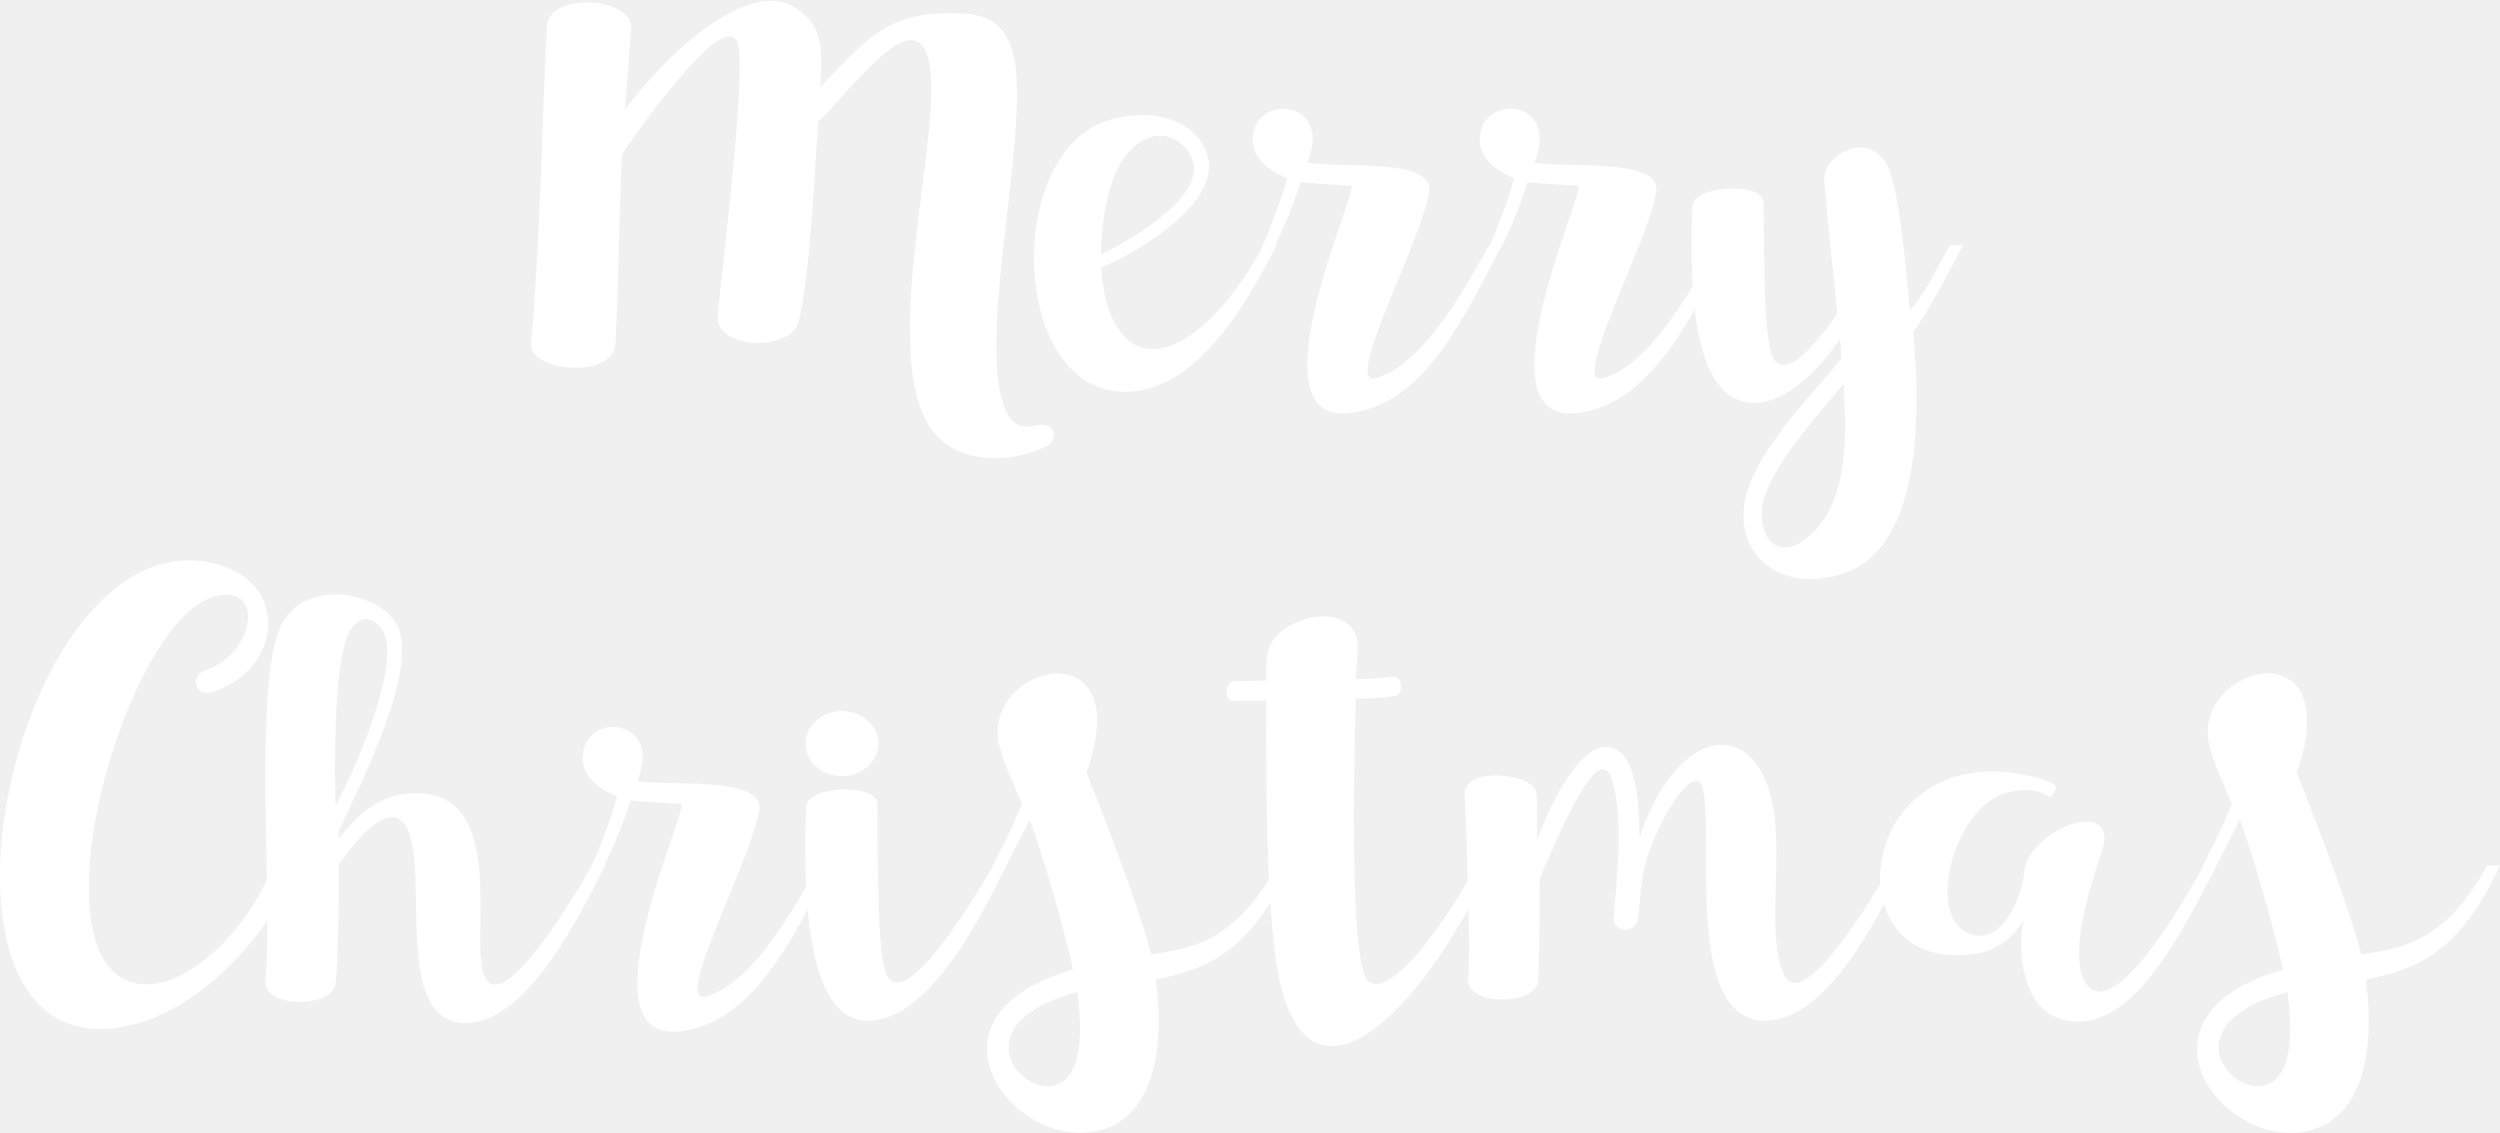
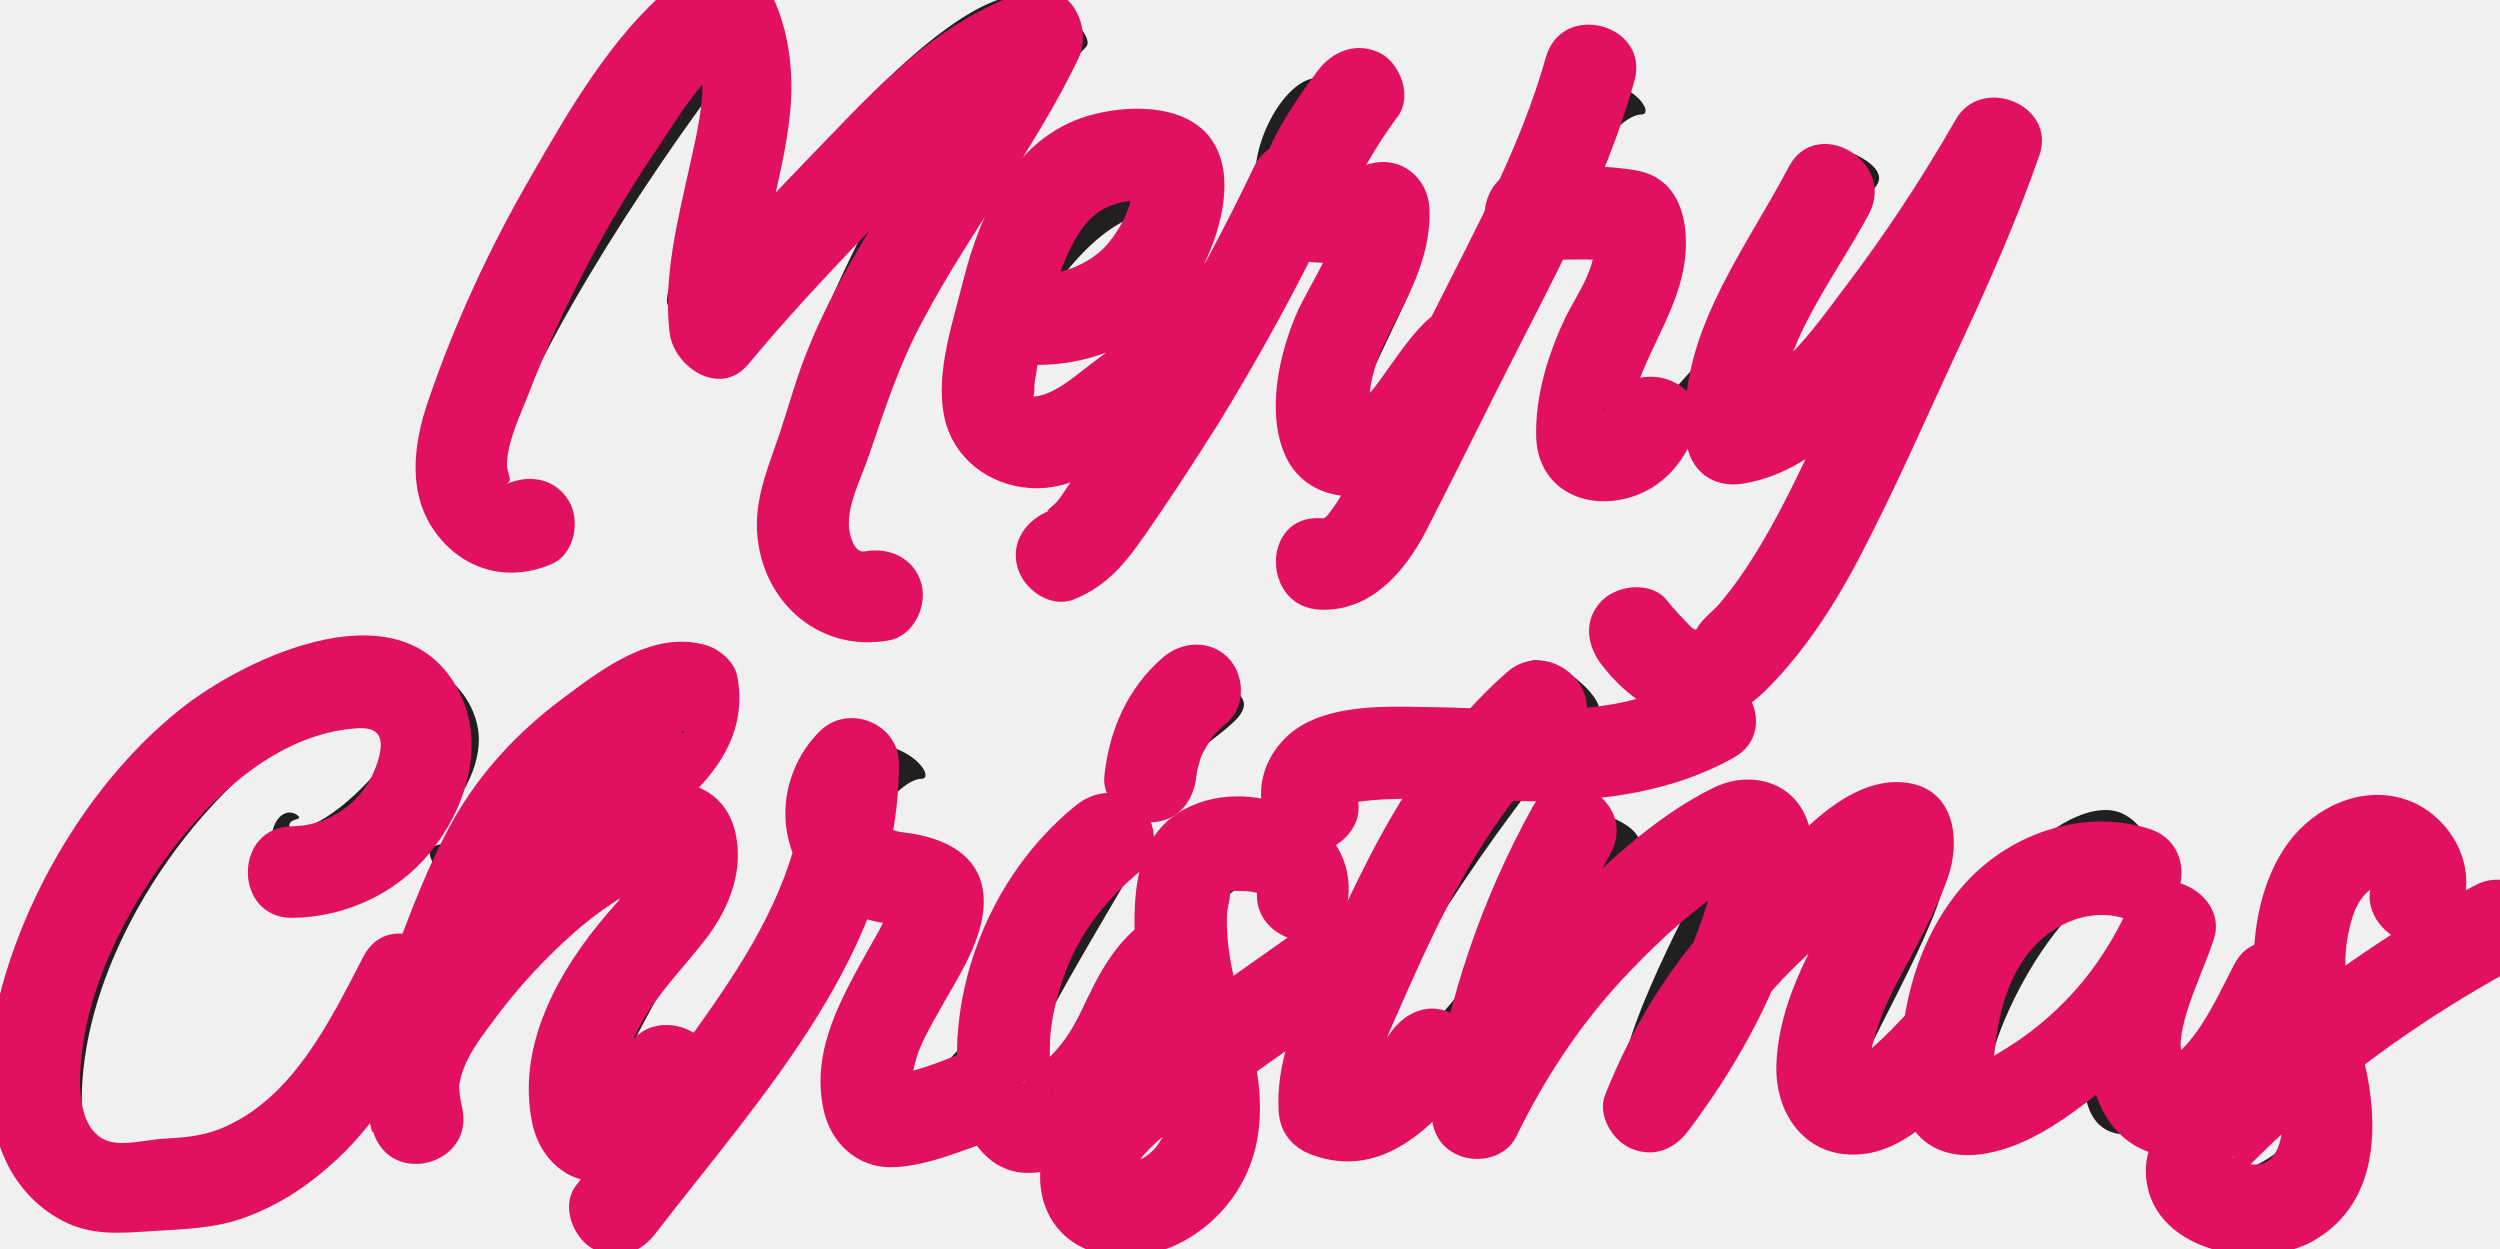
- <svg xmlns="http://www.w3.org/2000/svg" version="1.1" id="Calque_1" x="0px" y="0px" viewBox="0 0 444.8 201.5" style="enable-background:new 0 0 444.8 201.5;" xml:space="preserve">
+ <svg xmlns="http://www.w3.org/2000/svg" version="1.1" x="0px" y="0px" viewBox="0 0 489.2 244.4" style="enable-background:new 0 0 489.2 244.4;" xml:space="preserve">
  <style type="text/css">
- 	.st0{fill:#FFFFFF;}
+ 	.st0{fill:#221F20;}
+ 	.st1{fill:#E21061;}
</style>
-   <g>
-     <path class="st0" d="M185.8,79.6c-6.8,3-14.6,2.6-19.1-2c-10.8-11.6,0.1-49.7-1.1-64.2c-1.2-16-14.4,3.2-20,8.2   c-0.7,9-1.4,26.8-3.5,35.6c-1.2,5.3-15,5.2-14.4-1.2c0.8-8.6,4.6-38.4,3.8-47c-0.8-10.7-19.4,16.2-20.8,18.4   c-0.7,12.6-0.5,21.1-1.2,33.7c-0.5,6.6-15.5,4.9-15,0.1c1.7-20.2,1.8-36.2,2.8-56.5c0.2-6.2,15.4-5.3,15,0.4   c-0.4,4.9-0.7,9.6-1.1,14.4c5.4-7.4,24.5-28.3,33.5-15c1.9,2.9,1.4,7.6,1.2,11c8.8-9,12.1-13.7,25.1-13.1c4.9,0.1,9.2,2.2,9.8,10.7   c1.3,15.7-7,48.4-1.8,60.1c1,2.2,2.5,3.1,5.4,2.5C187.6,74.9,188.8,78.3,185.8,79.6z" />
-     <path class="st0" d="M227,43.9c-5.2,10.1-14.3,26.3-27.4,25.8c-19.6-0.7-20.9-41.4-3.2-48c8.2-3,17.2-0.4,18.6,6.7   c1.4,7.6-11,15.8-19.1,19.2c0.4,6.4,2.4,12.2,6.6,14c6.6,2.6,15.6-5.5,22.2-17.8H227z M195.9,45.3c7.6-3.8,18.2-10.8,16.3-16.7   c-1.7-4.7-7.4-6.7-12-0.8C197.6,31.1,195.9,38.3,195.9,45.3z" />
-     <path class="st0" d="M224.4,44.2c1.3-2.8,3.6-8.6,4.6-12.5c-3.1-1.2-6-3.5-6.1-6.5c-0.4-8.8,14.5-7.8,9.7,3.7   c4.6,1.1,22.3-1,21.7,5c-1,8.4-15.6,35-9.5,33.4c7.6-2.2,14.4-13.2,20-23.4h2.3c-5.8,10.6-12.8,27.4-26.2,29.5   c-18.7,3.2,0.1-38-0.4-40.3c0-0.1-8.4-0.5-9.1-0.7c-0.8,2.6-3.1,8.6-4.8,11.8H224.4z" />
-     <path class="st0" d="M264.8,44.2c1.3-2.8,3.6-8.6,4.6-12.5c-3.1-1.2-6-3.5-6.1-6.5c-0.4-8.8,14.5-7.8,9.7,3.7   c4.6,1.1,22.3-1,21.7,5c-1,8.4-15.6,35-9.5,33.4c7.6-2.2,14.4-13.2,20-23.4h2.3c-5.8,10.6-12.8,27.4-26.2,29.5   c-18.7,3.2,0.1-38-0.4-40.3c0-0.1-8.4-0.5-9.1-0.7c-0.8,2.6-3.1,8.6-4.8,11.8H264.8z" />
-     <path class="st0" d="M340.4,59.1c1.1,12,2.2,37.8-12.1,42.8c-12.1,4.3-21.5-4.3-16.9-16c3.1-7.9,11.8-16.6,16.2-22.1   c0-1-0.1-2.2-0.2-3.5c-4.3,6.1-9.5,11.2-15.1,11.4c-11.9,0.2-11.6-22.9-11.2-35c0.2-3.8,12.6-4.4,12.7-0.6c0.1,9-0.1,23.5,1.6,27.4   c1.9,4.1,6.8-1,11.5-7.7c-0.8-8-1.9-18-2.3-23.5c-0.7-4.4,7.7-9.5,11.2-2.8c2.2,4,3.5,20.6,4,25.7c3.2-3.8,3.5-5.2,7.2-11.6h2.3   C345.9,49.8,343.6,54.6,340.4,59.1z M328,68.3c-3.7,4.6-11,12.4-13.7,19.1c-2.8,7.1,1.7,13.6,7.9,7.7   C329.1,88.8,328.5,76.8,328,68.3z" />
-     <path class="st0" d="M54,149.4c-2.3,12.5-15.7,28.7-29.3,32.6c-43.8,12.7-23.2-91.8,14-81.6c13.1,3.6,11.3,19.1-1.2,22.8   c-2.6,0.8-4-2.9-0.8-4c8.6-3.1,10.4-15,1.9-13.2c-16.3,3.4-34.2,67.1-13.4,69.1C35,176,47.9,161.3,50,148.7   C50.4,145.8,54.6,146.3,54,149.4z" />
-     <path class="st0" d="M107.7,153.9c-4.3,8.5-13.6,27.8-24.6,28.1c-14.6,0.4-5.3-31.7-12-36.2c-2.9-1.9-7.3,3.1-10.8,8   c0,7.1-0.1,17-0.6,21.1c-0.5,4.7-13,4.4-12.5-0.4c1.4-13.6-2.2-53,2.8-63.2c4.1-8.3,16.6-6.2,20.3-0.7c5,7.3-6.5,29.6-10,37.2v1.4   c3.1-4.1,7-7.4,11.5-7.9c19.4-2.6,11.5,25.9,14.4,32.4c3,6.6,13.9-10.7,19.2-19.8H107.7z M59.7,143.3c3.1-5.5,11.9-25.3,8.4-31.1   c-1.6-2.5-4.7-3.5-6.5,1.6C59.4,120.2,59.5,136.2,59.7,143.3z" />
-     <path class="st0" d="M105.2,154.2c1.3-2.8,3.6-8.6,4.6-12.5c-3.1-1.2-6-3.5-6.1-6.5c-0.4-8.8,14.5-7.8,9.7,3.7   c4.6,1.1,22.3-1,21.7,5c-1,8.4-15.6,35-9.5,33.4c7.6-2.2,14.4-13.2,20-23.4h2.3c-5.8,10.6-12.8,27.4-26.2,29.5   c-18.7,3.2,0.1-38-0.4-40.3c0-0.1-8.4-0.5-9.1-0.7c-0.8,2.6-3.1,8.6-4.8,11.8H105.2z" />
-     <path class="st0" d="M143.3,132.3c0-3.1,2.9-5.8,6.5-5.8c3.5,0,6.5,2.6,6.5,5.8s-3,5.8-6.5,5.8   C146.1,138.1,143.3,135.5,143.3,132.3z M179.1,153.9c-4.3,8.5-13.4,27.5-24.5,27.7c-11.9,0.4-11.6-25.9-11.2-38   c0.1-3.8,12.6-4.4,12.7-0.5c0.1,8.9-0.1,26.5,1.6,30.2c3,6.6,13.8-10.3,19.1-19.4H179.1z" />
-     <path class="st0" d="M176.5,154.3c1.4-2.9,3.5-6.6,5.3-11.3c-1.7-4.1-3-6.6-4.1-10.7c-2.8-14.2,24.8-20.8,15.6,5.2   c2.8,6.7,9.8,25.1,11.5,32.3c6-1,14.6-1.4,22.4-15.8h2.3c-7.1,15.1-13.9,18.2-23.9,20.3c1.4,9.4,0.7,22.9-8.6,26.4   c-15.5,5.8-36-19.6-6.1-28.2c-1.3-6.1-5.3-20.5-7.7-26.6c-2.2,4.3-3.2,6.4-4.4,8.5H176.5z M191.7,176.5   c-23.9,6.4-6.4,22.8-1.2,14.4C192.8,187.3,192.2,180.6,191.7,176.5z" />
-     <path class="st0" d="M265.2,153.9c-12.5,27-32.4,45.8-37.7,19.8c-2-10-2.3-30.1-2.2-49.1c-3.4,0.1-2.8,0-5.9,0.1   c-1.9,0-1.3-3.4,0.1-3.5c3.1,0,2.4-0.1,5.8-0.1c0-1.8-0.2-4.4,0.7-6.4c2.9-5.6,15.6-8,15.6,0.7l-0.4,5.4c3.8-0.1,2.9,0,6.6-0.4   c1.9-0.2,1.9,3.1,0.5,3.4c-3.8,0.5-2.9,0.4-7.1,0.5c-0.5,21.8-0.7,48,2.3,50.3c3.7,2.9,12.6-8.6,19.3-20.8H265.2z" />
-     <path class="st0" d="M338.8,153.9c-4.3,8.5-13.4,27.5-24.5,27.7c-15,0.4-9.1-33.6-11.4-41.5c-1.2-4.2-6.8,3.6-9.7,12.1   c-1.4,4.3-1.3,8-1.8,11.2c-0.6,3.1-4.7,2.4-4.3-0.4c0.6-6.1,1.9-19.1-0.6-25c-2.8-6.4-11.5,16.2-12.6,18.4   c0.1,5.6-0.1,16.4-0.2,18.1c-0.6,4.6-13,4.4-12.5-0.4c0.5-4.7-0.2-23.4-0.6-32.9c-0.1-4.9,12.6-3.7,12.8,0c0.1,2.4,0,4.3,0.1,8.2   c1.4-4.1,8.3-20.3,14.6-15.7c3.7,2.8,3.5,12.6,3.6,15.4c5.5-16.3,15-19.8,20.2-13.9c7.9,9.2,1.3,28.9,5.5,38.2   c3,6.6,13.8-10.3,19.1-19.4H338.8z" />
-     <path class="st0" d="M356.9,141.1c-9,2.5-14,20.8-7.3,24.6c6.2,3.6,10.2-6,10.6-10.7c0.6-7.4,17.6-14,13.6-3   c-1.8,5.3-6.1,18.4-2.5,23.2c5.4,7,19.2-18.4,20.8-21.2h2.3c-5.3,9.7-15.1,31.9-28.3,27.1c-5.6-2-7.4-10.6-6.1-17.4   c-2.8,5-7.6,6.6-13.1,6.2c-19.6-1.1-15.8-35,10.3-32.5c3.1,0.4,6.8,1.1,8.5,2.4c0.4,0.2-0.6,2.4-1.2,1.9   C362.5,140.3,359.4,140.3,356.9,141.1z" />
-     <path class="st0" d="M391.8,154.3c1.4-2.9,3.5-6.6,5.3-11.3c-1.7-4.1-3-6.6-4.1-10.7c-2.8-14.2,24.8-20.8,15.6,5.2   c2.8,6.7,9.8,25.1,11.5,32.3c6-1,14.6-1.4,22.4-15.8h2.3c-7.1,15.1-13.9,18.2-23.9,20.3c1.4,9.4,0.7,22.9-8.6,26.4   c-15.5,5.8-36-19.6-6.1-28.2c-1.3-6.1-5.3-20.5-7.7-26.6c-2.2,4.3-3.2,6.4-4.4,8.5H391.8z M407,176.5c-23.9,6.4-6.4,22.8-1.2,14.4   C408.1,187.3,407.5,180.6,407,176.5z" />
+   <g id="Calque_2">
+     <path class="st0" d="M207.2,113.9" />
+     <g>
+       <path class="st0" d="M96.9,106.9c-6.8,0-11.4-5.2-11.4-15.2C85.5,73.2,127.4-1,134.3-1c29.4,0,8,52.6,8,52.6S180.9-1,200.3-1    c5.9,0,14.3,8.2,12.2,10.2c-8.9,8.9-52.9,72-52.9,96.8c0,12.6,5,6.2,6.6,7.7c0.8,1-0.4,3.1-4.6,3.1c-9.2,0-11.2-6.5-11.2-15.5    c0-21.1,18.5-58.6,33.1-81.8c-18,16.4-41.4,46.9-44.8,46.9c-2.9,0-8.2-5.4-8.2-7.4c0-6.1,12.7-35,8-40c-14.6,19.8-42,61.7-42,79.3    c0,8.5,6.8,1.6,8.4,3C106.1,102.3,102.7,106.9,96.9,106.9z" />
+       <path class="st0" d="M196.4,92c-3.5,0-11.8-2.9-11.8-16c0-19.8,20.5-47.5,34.7-47.5c8.9,0,15.4,10.4,15.4,15.2    c0,9.1-14.4,24.1-26.4,24.1c-3.4,0-5.4-2.2-6.4-4.6c-5.9,10.9-8,21.7-1.7,21.7c19.6,0,44.6-32.2,47.9-32.2    C254.5,52.9,221.9,92,196.4,92z M204.8,58.4c7.3,0,25.4-16.6,20.8-16.6C218.6,41.8,210.7,49.5,204.8,58.4z" />
+       <path class="st0" d="M261.5,92c-0.1,0-0.2-0.1-0.4-0.1c-0.1,0.1-0.4,0.1-0.5,0.1c-3.2,0-8-3.1-8-11.8c0-6.7,4.9-17.4,12.6-33    c0,0,2.9-6.4-10.9-3.8c-4.8,10.8-34.2,70-40.9,70c-6.8,0-14.2-10.3-8.4-10.3c10.3,0,39.8-52.7,43.9-61.8l-1.1-0.8    c-6.2-6.1,2.2-25.3,10.2-25.3c11,0,15.1,7.2,12.4,7.2c-4.7,0-13.8,12.8-11,15.6c1.3,1.3,7.1-1.1,10-1.1c3.4,0,7.1,3,8.4,8    c0.8,2.9,0.5,5.9,0,7.3c-3.5,10.4-16.7,32.2-11.5,32.6c5.4,0.4,29.5-31.9,31.6-31.9C302.1,52.9,276.5,92,261.5,92z" />
+       <path class="st0" d="M312.3,92c-0.1,0-0.2-0.1-0.4-0.1c-0.1,0.1-0.4,0.1-0.5,0.1c-3.2,0-8-3.1-8-11.8c0-6.7,4.9-17.4,12.6-33    c0,0,2.9-6.4-10.9-3.8c-4.8,10.8-34.2,70-40.9,70c-6.8,0-14.2-10.3-8.4-10.3c10.3,0,39.8-52.7,43.9-61.8l-1.1-0.8    c-6.2-6.1,2.2-25.3,10.2-25.3c11,0,15.1,7.2,12.4,7.2c-4.7,0-13.8,12.8-11,15.6c1.3,1.3,7.1-1.1,10-1.1c3.4,0,7.1,3,8.4,8    c0.8,2.9,0.5,5.9,0,7.3C325,62.6,311.8,84.3,317,84.8c5.4,0.4,29.5-31.9,31.6-31.9C352.9,52.9,327.3,92,312.3,92z" />
+       <path class="st0" d="M394.6,36.4c0,1.4-34,98.5-64.9,98.5c-6.2,0-9.6-7.1-9.6-11.4c0-11.3,0.6,5.3,9.4,5.3    c12.8,0,28.1-41.4,39.7-70.9c-10.1,15.7-23.4,34-31.7,34c-1.8,0-7.9-4.8-7.9-12.6c0-9.7,22.3-50.9,25.8-50.9    c5.5,0,14.5,4.1,11.8,7.9c-5.9,7.9-26.3,40.9-26.3,43.4c0,10,24.7-25,36.8-42.2c2.6-5.6,4.8-9.1,6.5-9.1    C389,28.4,394.6,33.3,394.6,36.4z" />
+       <path class="st0" d="M0,208c0-31.1,29.5-79.1,75.8-79.1c12.1,0,17.9,9,17.9,15.8c0,13.3-17.9,28.1-30.8,28.1    c-8.4,0-9.8-4.7-9.8-7.9c0-5.4,3.4-7,5.3-5.2c0.8,0.8-1.8,0.4-1.8,1.9c0,0.4,0.2,0.7,0.8,0.7c9.6,0,30.2-25,19.3-25    c-24.6,0-60.7,41.8-60.7,78c0,6.6,3.2,14.2,12,14.2c25.2,0,49.2-43.1,49.2-43.1s5.4-2.4,5.4,3.6c0,6.1-25.6,47.3-57.6,47.3    C11.8,237.4,0,226.4,0,208z" />
+       <path class="st0" d="M119,221.5c-6,0-11.3-3.2-11.3-15.2c0-13.2,20-37.7,16.9-37.7c-10.2,0-42,40.4-42,48.4c0.7,3.7,3.7,1,3.7,2.9    c0,1.3-2,1.7-4.2,1.7c-3.2,0-8.6-3-8.6-11.6c0-7.6,6.4-22.7,15.4-37.8c-2.3-0.2-8.8-7.1-1.2-7.1c2,0,4-0.1,5.9-0.2    c3.7-5.9,7.8-11.5,12-16.6c9.4-11.4,19.2-19.7,26.6-19.7c6.8,0,9.6,4.8,9.6,8.4c0,5.8-14.8,20.6-31.3,29.2    c-4.8,6.8-9.7,14.2-13.9,21c11.3-13.8,25.6-29,33.7-29c5.4,0,8.8,6.8,8.8,11.4c0,11.2-17.9,35.6-17.9,41.9    c0,12,34.6-28.9,37.4-28.9C164.9,182.4,132.5,221.5,119,221.5z M118.3,155.3c11.8-8.2,17.8-18.4,17.5-18.4    C133.2,136.9,126.4,144.6,118.3,155.3z" />
+       <path class="st0" d="M171.4,222c-0.1,0-0.2-0.1-0.4-0.1c-0.1,0.1-0.4,0.1-0.5,0.1c-3.2,0-8-3.1-8-11.8c0-6.7,4.9-17.4,12.6-33    c0,0,2.9-6.4-10.9-3.8c-4.8,10.8-34.2,70-40.9,70c-6.8,0-14.2-10.3-8.4-10.3c10.3,0,39.8-52.7,43.9-61.8l-1.1-0.8    c-6.2-6.1,2.2-25.3,10.2-25.3c11,0,15.1,7.2,12.4,7.2c-4.7,0-13.8,12.8-11,15.6c1.3,1.3,7.1-1.1,10-1.1c3.4,0,7.1,3,8.4,8    c0.8,2.9,0.5,5.9,0,7.3c-3.5,10.4-16.7,32.2-11.5,32.6c5.4,0.4,29.5-31.9,31.6-31.9C211.9,182.9,186.4,222,171.4,222z" />
+       <path class="st0" d="M195.6,222.1c-26.4,0,13.8-61,17.4-62.9c4-2.3,10.2,4.9,10.2,7.9c0,1.4-29.4,47.8-23.9,47.8    c5.4,0,29.2-31.7,31.2-31.7C234.8,183.2,210.5,222.1,195.6,222.1z M230.6,153.5c0,3.2-9.5-0.2-9.5-7.2c0-7.9,5.4-16.6,10.4-16.6    c2.2,0,7.4,2.5,10.9,6.1C247.7,140.9,230.6,146,230.6,153.5z" />
+       <path class="st0" d="M241.2,206.3c1.4,5.3,2.8,10.6,2.8,15.4c0,6.8-7.2,16.4-20.9,16.4c-11.4,0-15.6-7.7-15.6-10.1    c0-5,11.2-14.2,24.2-22.9c-2-7.2-5.5-17.3-5.6-25.6c-0.2-14.3,15.5-21.4,21.2-21.4s12.5,5.5,12.5,9.4c0,7.9-4.6,8.9-4.6,8.9    s0-7-1.9-7s-17.2,4.2-17.2,13.8c0,5.3,1.6,11,3.2,16.9c15.4-9.6,28.8-17.2,31.9-17.2C274.8,183,258.5,194.5,241.2,206.3z     M234,215.8c0-1.2-0.2-2.6-0.6-4.3c-11.4,8-20.4,14.9-18.7,16.6C219.5,232.8,234,224.2,234,215.8z" />
+       <path class="st0" d="M300.2,153.4c-19.4,24.8-40.4,61.3-35.3,61.3c5.8,0,29.6-32.6,31.9-32.6c5.3,0-21.7,40-34.3,40    c-3.2,0-8.6-3-8.6-11.6c0-9.5,14.2-36.8,26.9-57.2h-0.5c-24.5,0-24.2,3.1-23.2,4c0.8,0.6,1.8,0,2.2,0.4c2.3,1.8-10,2.4-10.4-3.6    c-0.7-10.2,14.3-10,21.4-10c3.1,0,9,0.4,16.1,0.6h0.1c6.2-9.1,11.5-15.5,13.7-15.5c5.9,0,14.4,8.3,12.4,10.3    c-1.6,1.7-3.2,3.5-4.9,5.4c8.9-0.2,16.6-1.1,19.2-3.4c1.7-1.4-1-2-1-2.6c0-1.1,7.8-1.3,8.2,4.8C334.7,154.4,326.5,154,300.2,153.4    z" />
+       <path class="st0" d="M358.7,221.9c-2.2,0-10.8-3.8-10.8-10.6c0-10.9,19.3-42.8,19.3-42.8s-23.4,14-39,51.8    c-0.5,1.1-0.7,1.6-1.2,1.6c-2.2,0-9.6-3.8-9.6-10.6c0-10.9,17.6-42.6,17.6-42.6s-38.8,34.9-43.7,52.2c0,0.2,0,0.4,0,0.6    c-0.1,0.2-0.2,0.4-0.6,0.4c-1.9,0-7.9-4.7-7.9-12.5c0-9.7,22.3-50.9,25.7-50.9c5.5,0,14.5,4,11.8,7.9    c-3.6,4.9-10.4,15.7-16.6,26.2c11.8-14.2,29.8-34.1,37.1-34.1c7.3,0,8.3,9.5,6.7,15.6c-0.8,3.1-2.8,7-4.1,9.5    c10.1-12.2,22.3-25.1,29-25.1c4,0,8.3,4,8.3,12c0,9-18.2,38.6-18.2,43c0,3.8,34.6-30.6,37.8-30.6    C404.3,182.9,369,221.9,358.7,221.9z" />
+       <path class="st0" d="M416.2,222c-12.7,0-7.3-20.5-7.3-20.5S394.7,222,389.2,222c-3.5,0-11.8-2.9-11.8-16    c0-19.9,20.5-47.5,34.7-47.5c8.9,0,12.4,14.9,10.3,16.9c-2,2-1.4-3.7-4.1-3.7c-16.6,0-33.6,40.4-27.8,40.4    c6.4,0,30.1-34.6,30.1-34.6s10.4,3,10.4,8c0,3-15.6,29.2-10.2,29.2s29.5-31.9,31.6-31.9C456.7,182.9,431.2,222,416.2,222z" />
+       <path class="st0" d="M458.6,206.3c1.4,5.3,2.8,10.6,2.8,15.4c0,6.8-7.2,16.4-20.9,16.4c-11.4,0-15.6-7.7-15.6-10.1    c0-5,11.2-14.2,24.2-22.9c-2-7.2-5.5-17.3-5.6-25.6c-0.2-14.3,15.5-21.4,21.2-21.4s12.5,5.5,12.5,9.4c0,7.9-4.6,8.9-4.6,8.9    s0-7-1.9-7s-17.2,4.2-17.2,13.8c0,5.3,1.6,11,3.2,16.9c15.4-9.6,28.8-17.2,31.9-17.2C492.2,183,475.9,194.5,458.6,206.3z     M451.4,215.8c0-1.2-0.2-2.6-0.6-4.3c-11.4,8-20.4,14.9-18.7,16.6C436.9,232.8,451.4,224.2,451.4,215.8z" />
+     </g>
+   </g>
+   <g id="Calque_3">
+     <g>
+       <g>
+         <path class="st1" d="M98.9,94.8c1.8-0.8,0.2-1.9,0.3-4.2c0.2-4.4,2.5-9.1,4.1-13.2c3.2-8.3,6.9-16.4,11-24.3     c4.2-8.1,8.8-15.9,13.9-23.4c4.5-6.7,9.6-15.6,16.7-19.8c-1.5,0.4-3,0.8-4.5,1.2c0.5,0,0.9-0.1,1.4-0.1c-1.5-0.4-3-0.8-4.5-1.2     c0.3,0.2,0.5,0.3,0.8,0.5c-1.1-1.1-2.2-2.2-3.2-3.2c5,6.5,1.4,19-0.1,26.1c-2.3,10.4-5,21-3.8,31.7c0.7,6.9,9.9,13,15.4,6.4     c9.7-11.7,20.2-22.5,30.8-33.5c8.5-8.7,16.8-18.1,28.7-22c-3.4-4.4-6.8-8.8-10.2-13.2c-10.7,22.5-27.5,41.5-37.1,64.5     c-2.4,5.6-4,11.5-5.9,17.3c-2,6-4.6,11.9-4.6,18.3c0.1,14.2,11.6,25.2,25.9,22.6c4.8-0.9,7.5-6.7,6.3-11.1     c-1.4-5-6.3-7.2-11.1-6.3c-2.3,0.4-3.1-3.9-3.1-5.2c-0.1-4.5,2.5-9.3,3.9-13.5c3.2-9.3,6-18.1,10.7-26.7     C190,45,202.4,29.4,211,11.5c3.1-6.6-2.1-15.9-10.2-13.2c-14,4.6-24.4,14-34.5,24.3c-11.3,11.7-22.6,23.2-33,35.7     c5.1,2.1,10.2,4.2,15.4,6.4c-1.5-14.5,4.5-28.3,5.9-42.6c0.7-7.3,0-14.8-2.9-21.6c-4-9.4-13.4-8.9-20.4-3.1     c-11.6,9.6-20.1,24.4-27.5,37.3c-8,13.8-14.8,28.5-20,43.7c-3,8.7-4.2,18.6,1.8,26.3c5.6,7.2,14.3,9.2,22.5,5.6     c4.4-2,5.5-8.5,3.2-12.3C108.5,93.4,103.3,92.8,98.9,94.8L98.9,94.8z" />
+       </g>
+     </g>
+     <g>
+       <g>
+         <path class="st1" d="M194.9,70.6c15.8,3.2,32.5-3.2,40.2-17.9c3.4-6.5,6.4-16.6,3-23.6c-3.8-8-14.3-8.7-22-7.2     c-16.6,3-24,18.5-27.7,33.3c-2,8.1-5.3,17.6-3.7,26c1.6,8.3,8.6,13.7,16.8,14.3c9.4,0.6,17-5.6,24-10.9c8-6,15.8-12.2,22.4-19.8     c7.6-8.7-5.1-21.5-12.7-12.7c-6.2,7.1-13.4,13-20.9,18.5c-3.3,2.4-7.1,6.1-11.2,6.9c-0.4,0.1-0.8,0.1-1.2,0     c0.7,0.4,0.4-1.9,0.6-2.9c1.3-8.4,3.1-17.8,6.7-25.5c1.5-3.1,3.4-6.2,6.4-8c1.5-0.9,3.1-1.4,4.8-1.7c0.8-0.1,1.5,0,2.3-0.1     c1.6-0.1,2.3,1.3,0.8-0.3c-0.8-1.3-1.5-2.6-2.3-4c1.5,4-2.4,11.1-5.9,14.2c-4.3,3.7-10.2,5.2-15.7,4.1     C188.4,50.9,183.6,68.3,194.9,70.6L194.9,70.6z" />
+       </g>
+     </g>
+     <g>
+       <g>
+         <path class="st1" d="M210.1,117.3c7.4-2.9,11.2-8.6,15.6-15c4.4-6.4,8.6-12.9,12.7-19.4c8.3-13.5,15.8-27.3,22.7-41.6     c2.1-4.4,1.2-9.7-3.2-12.3c-3.9-2.3-10.2-1.2-12.3,3.2c-6,12.6-12.6,24.9-19.8,36.8c-3.5,5.8-7.1,11.6-10.9,17.3     c-1.9,2.8-3.8,5.7-5.7,8.5c-0.8,1.1-1.5,2.4-2.4,3.4c-0.4,0.5-2.8,2.3-1.4,1.7c-4.5,1.8-7.7,6-6.3,11.1     C200.3,115.4,205.6,119.1,210.1,117.3L210.1,117.3z" />
+       </g>
+     </g>
+     <g>
+       <g>
+         <path class="st1" d="M257.8,13.9c-5.3,7.1-12.8,18-12,27.3c1.1,13.6,18.3,10.5,27.2,8.2c-3.8-2.9-7.6-5.8-11.4-8.7     c0.4,7.5-5,14.1-7.9,20.7c-3.4,7.9-5.9,19.2-2.3,27.5c4.1,9.5,15.8,10.1,23.7,5.2c7.4-4.5,10.5-12.4,16.4-18.3     c8.2-8.2-4.5-20.9-12.7-12.7c-3.3,3.3-5.8,7.2-8.5,10.9c-1,1.4-2,2.8-3.3,3.9c-0.6,0.5-1.2,1-1.9,1.2c-0.9,0.3,1.9,1-1.2-0.2     c1.3,0.8,2.6,1.5,4,2.3c0.3,1.9,0.3,1.8,0.1-0.3c0-1.1,0-2.3,0-3.4c0.1-1.5,0.3-2.8,0.7-4.3c0.9-3.6,2.5-6.7,4.2-10     c3.7-7.1,7.2-14.3,6.8-22.5c-0.3-5.9-5.5-10.2-11.4-8.7c-2.7,0.7-8,2.2-10.3,1.3c1.3,0.8,2.6,1.5,4,2.3c-0.2-0.3-0.5-0.6-0.7-0.9     c0.8,1.3,1.5,2.6,2.3,4c0.5,2.8,0.9-0.4,1.3-1.4c0.8-1.8,1.7-3.6,2.6-5.3c1.8-3.2,3.8-6.2,6-9.2c2.9-3.9,0.6-10.1-3.2-12.3     C265.5,8,260.7,10,257.8,13.9L257.8,13.9z" />
+       </g>
+     </g>
+     <g>
+       <g>
+         <path class="st1" d="M258.3,119.3c9.9,0.4,16.5-7.3,20.7-15.3c5-9.7,9.8-19.5,14.7-29.2c9.6-19.1,20.3-38.1,26.1-58.9     C323,4.8,305.7,0,302.5,11.2c-4.9,17.4-13.6,33.3-21.7,49.4c-4,8-8.1,16.1-12.1,24.1c-1.9,3.9-3.8,7.8-5.9,11.6     c-0.8,1.5-1.7,2.8-2.7,4.1c-0.3,0.5-0.8,0.9-1.3,1.2c1.3-0.1,1.2-0.2-0.5-0.2C246.8,100.8,246.8,118.8,258.3,119.3L258.3,119.3z" />
+       </g>
+     </g>
+     <g>
+       <g>
+         <path class="st1" d="M299.2,51c6.6-0.2,13.5-0.5,20,0.3c-1.5-0.4-3-0.8-4.5-1.2c0.3,0.1,0.5,0.3,0.8,0.4     c-1.4-1.8-2.8-3.6-4.1-5.4c2.3,5.9-2.8,12.2-5.2,17.3c-3.3,7-5.8,15.1-5.6,23c0.2,8.5,6.8,13.4,15,12.6c7.7-0.8,13.5-6.1,16-13.3     c3.8-11-13.6-15.7-17.4-4.8c-0.4,1.1-0.9-0.3,0.6,0.5c1.1,1.1,2.2,2.2,3.2,3.2c-0.2-0.4-0.4-0.9-0.6-1.3c0.4,1.5,0.8,3,1.2,4.5     c-0.8-13.8,10.1-23.7,11.2-37c0.6-7.1-1.4-14.9-9.4-16.4c-6.8-1.3-14.3-0.7-21.2-0.5C287.6,33.3,287.6,51.3,299.2,51L299.2,51z" />
+       </g>
+     </g>
+     <g>
+       <g>
+         <path class="st1" d="M350,32.7c-8.9,16.9-21.9,33-20.1,53.2c0.6,6.2,5.3,9.8,11.4,8.7c13.8-2.4,23.1-13.8,31.2-24.3     c9.4-12,17.9-24.6,25.5-37.8c-5.5-2.3-11-4.6-16.4-6.9c-7.2,21-17.4,41-26.8,61.1c-4.2,8.9-8.5,17.8-14.1,25.9     c-1.3,1.9-2.7,3.7-4.2,5.5c-1.3,1.5-3.5,3.1-4.4,4.8c-0.3,0.6-1.2,0.7-0.3,0.6c1-0.1-0.4-0.3-0.8-0.7c-1.7-1.8-3.3-3.4-4.8-5.3     c-3-3.8-9.6-3.1-12.7,0c-3.8,3.8-3,8.9,0,12.7c8.3,10.7,21.2,15.5,31.9,5c8.7-8.6,15.2-19.4,20.6-30.3c6-11.8,11.3-24,16.9-36     c5.9-12.6,11.6-25.4,16.2-38.6c3.3-9.8-11.4-15.7-16.4-6.9c-6.6,11.5-13.9,22.6-21.9,33.1c-6.2,8.2-13.3,18.8-24.1,20.7     c3.8,2.9,7.6,5.8,11.4,8.7c-1.5-16.7,10.3-30.2,17.7-44.2C371,31.5,355.4,22.4,350,32.7L350,32.7z" />
+       </g>
+     </g>
+     <g>
+       <g>
+         <path class="st1" d="M57.2,179.6c10.3-0.1,20.3-4.7,26.9-12.7c6.9-8.4,11-20.9,5.9-31.2c-10.6-21.8-41.7-7.4-55,3.3     C18.6,152.2,6,172.8,0.4,193c-3,11-4.2,23.7,0.8,34.3c2.2,4.7,6,8.9,10.7,11.4c5.8,3.2,11.6,2.6,17.9,2.2     c6.3-0.4,12.5-0.5,18.5-2.8c5.9-2.2,11.1-5.5,15.8-9.6c10.1-8.6,16.5-20.6,22.5-32.2c5.3-10.3-10.2-19.4-15.5-9.1     c-6.6,12.7-14,28.2-28.3,33.8c-3.4,1.3-6.8,1.6-10.4,1.8c-3.3,0.1-8.3,1.6-11.5,0.4c-6.2-2.4-5.5-12.6-4.8-17.7     c1.8-14.6,9.8-29.5,18.9-40.9c8.1-10.2,19.5-20.2,32.9-21.9c1.9-0.2,4.9-0.7,6.1,1.1c1.4,2-0.4,6.4-1.3,8.2     c-2.9,5.8-9,9.6-15.5,9.7C45.6,161.7,45.6,179.7,57.2,179.6L57.2,179.6z" />
+       </g>
+     </g>
+     <g>
+       <g>
+         <path class="st1" d="M100.8,175.3c10.6-3.1,20.3-8,29-14.9c9-7.1,16.7-15.8,14.5-27.9c-0.5-3-3.5-5.5-6.3-6.3     c-10.4-2.9-20.3,4.8-28.2,10.7c-8.5,6.4-15.6,14-20.9,23.2c-5,8.8-8.6,18.4-12.1,27.9c-4,10.9-6.9,22-4,33.5     c5.8-1.6,11.6-3.2,17.4-4.8c-2-6.4,3.3-12.9,6.9-17.7c4.4-5.9,9.4-11.3,14.9-16.2c5.3-4.8,10.9-8.1,17-11.6     c0.5-0.1,1.1-0.3,1.6-0.4c-3.3-4.9-4.8-5.7-4.4-2.4c-0.4,0.7-0.6,1.6-1,2.3c-1.6,3-4.1,5.4-6.3,8c-9.6,11.2-18,26-14.7,41.3     c1.6,7.4,8.3,13.1,16.1,10.5c7.5-2.4,13.8-10.6,18.1-16.8c6.6-9.6-9-18.6-15.5-9.1c-1.8,2.7-5.3,7.9-8.6,8.8c1.6,0,3.2,0,4.8,0     c2.5,3.1,3.4,3.9,2.7,2.5c-0.1-0.8-0.1-1.6-0.1-2.4c0-1.6,0.1-3.2,0.5-4.8c0.7-3,1.8-5.8,3.3-8.5c3.5-6.2,8.5-11.1,12.8-16.7     c4.4-5.9,7.3-13.1,5.6-20.6c-2.1-9-10.6-11.3-18.7-9.4c-7.6,1.8-14,6.9-20,11.6c-5.7,4.5-11,9.5-15.8,15     c-9.6,11-21.2,25.7-16.4,41.3c3.4,11.1,20.1,6.5,17.4-4.8c-1.9-7.9,1-15.8,3.7-23.1c2.7-7.3,5.4-14.6,9-21.5     c3.6-6.9,8-12.9,14-18c2.8-2.4,5.8-4.5,9-6.5c1.4-0.9,2.8-1.8,4.3-2.7c0.9-0.6,1.8-1.1,2.8-1.5c0.9-0.3,1-0.3,0.4,0.1     c-2.1-2.1-4.2-4.2-6.3-6.3c0.2,1.1-3,4.4-4.2,5.6c-2.4,2.3-5,4.5-7.9,6.3c-5.9,3.9-12.1,6.8-18.8,8.7     C84.9,161.1,89.6,178.5,100.8,175.3L100.8,175.3z" />
+       </g>
+     </g>
+     <g>
+       <g>
+         <path class="st1" d="M128.4,241.2c20.8-27,47.6-55.5,47.5-91.8c0-7.8-9.8-11.8-15.4-6.4c-9.1,9-9.3,24,0.7,32.4     c4.2,3.6,9.7,5.4,15.2,5.5c0.4,0,1.1,0.5,1.5,0.3c-1.7-5.6-2.9-7.1-3.6-4.5c-0.2,0.7-0.5,1.4-0.7,2.1c-0.9,2.2-2.2,4.4-3.4,6.5     c-5.4,9.7-11.5,20-9.1,31.6c1.3,6.5,6.4,11.6,13.4,11.5c6.5-0.1,13.6-3.2,19.7-5.3c10.9-3.8,6.2-21.2-4.8-17.4     c-4.8,1.7-11.5,4.9-16.6,4.5c1.5,0.4,3,0.8,4.5,1.2c2.6,1.4,0.9,2.7,1.3-1.1c0.2-1.5,0.6-3,1.1-4.4c1.1-2.9,2.7-5.6,4.2-8.3     c3.5-6.3,8.6-13.7,8.6-21.2c0-9.1-7.8-12.6-15.6-13.5c-4-0.4-7.7-3.3-3.7-7.2c-5.1-2.1-10.2-4.2-15.4-6.4     c0,15.7-6.6,29.8-15.1,42.7c-9.1,13.9-19.8,26.8-30,40c-3,3.9-0.6,10.1,3.2,12.3C120.8,247.1,125.5,245.1,128.4,241.2     L128.4,241.2z" />
+       </g>
+     </g>
+     <g>
+       <g>
+         <path class="st1" d="M210.4,157.7c-17.1,13.9-26.4,37.9-22.1,59.7c1.2,6.2,5.6,11.8,12.3,12.1c6.4,0.3,11.2-3.6,15.5-7.8     c4.1-4.1,7.9-8.5,10.5-13.7c1.8-3.7,3.2-9.8,6.7-12.4c3.9-2.9,5.9-7.8,3.2-12.3c-2.2-3.8-8.4-6.1-12.3-3.2     c-6.3,4.7-9.2,10.5-12.5,17.5c-1.5,3.1-3.1,5.9-5.5,8.4c-1.1,1.2-2.2,2.3-3.4,3.5c-0.7,0.7-1.5,1.4-2.2,2.1     c-0.8,0.5-0.8,0.4,0.1-0.1c1.5,0.4,3,0.8,4.5,1.2c1.1,0.5,0.6,2.2,0.5-0.1c0-0.9-0.2-1.9-0.2-2.8c-0.1-2.3-0.1-4.5,0-6.8     c0.3-4.2,1.4-8.4,2.8-12.3c2.9-8.1,8.3-14.9,14.9-20.3c3.8-3.1,3.2-9.5,0-12.7C219.4,154,214.2,154.6,210.4,157.7L210.4,157.7z" />
+       </g>
+     </g>
+     <g>
+       <g>
+         <path class="st1" d="M227.5,128.7c-6.9,6-10.5,14.3-11.4,23.2c-0.5,4.8,4.5,9,9,9c5.3,0,8.5-4.1,9-9c-0.1,0.7-0.1,0.5,0.1-0.7     c0.1-0.7,0.3-1.3,0.5-2c0.4-1.5,0.5-1.6,1.1-2.6c1.3-2.4,2.2-3.4,4.4-5.3c3.7-3.2,3.3-9.5,0-12.7     C236.6,125.1,231.2,125.5,227.5,128.7L227.5,128.7z" />
+       </g>
+     </g>
+     <g>
+       <g>
+         <path class="st1" d="M263.5,177.7c3.8-17.8-19.5-27.3-33-18.6c-7.3,4.7-8.5,13.4-8.5,21.4c0,8.7,2.3,16.9,4.6,25.2     c1.7,6,4,13.7-0.6,19c-0.8,0.9-1.7,1.6-2.8,2.2c-0.1,0.1-3.9,1.5-3.7,1.1c0.6,0.2,1.1,0.6,1.3,1.2c0.5,1.2,0.8,1.3,0.7,0.5     c0.5-0.3,1.7-3.1,2.3-3.7c5.2-5.8,13-10,19.4-14.4c7.4-5.2,14.8-10.5,22.2-15.7c4-2.8,5.8-7.9,3.2-12.3c-2.3-3.9-8.3-6-12.3-3.2     c-7.9,5.6-15.9,11.2-23.8,16.8c-7.1,5-15.4,9.7-21.4,16.1c-5.4,5.9-9.3,14.1-6.8,22.1c3,9.4,13.2,12.1,21.8,9.7     c7.9-2.2,14.6-8.2,17.9-15.6c3.6-8,2.9-16.8,0.9-25.1c-2.1-8.6-5.2-16.6-4.8-25.6c0-0.9,0.9-3.8,0.5-4.6c0.3-0.8,0.2-0.9-0.2,0     c-1,0.6-0.8,0.6,0.7,0.1c1.3,0.1,2.6,0,3.9,0.2c2.7,0.5,0.7,1,1.2-1.4C243.7,184.2,261,189,263.5,177.7L263.5,177.7z" />
+       </g>
+     </g>
+     <g>
+       <g>
+         <path class="st1" d="M294.8,131.6c-12.1,10.7-21,24.3-28.1,38.6c-3.5,6.9-6.6,14-9.7,21c-3.6,8.4-7.3,16.7-6.8,26.1     c0.2,4.3,2.7,7.3,6.6,8.7c13.4,4.9,23.7-5.3,31-15.1c2.9-3.9,0.6-10.1-3.2-12.3c-4.6-2.7-9.4-0.7-12.3,3.2     c-2.5,3.4-5.9,8.5-10.7,6.8c2.2,2.9,4.4,5.8,6.6,8.7c-0.4-7.2,2.9-13.6,5.7-20c2.9-6.6,5.8-13.1,9.1-19.5     c6.4-12.5,14-24.1,24.6-33.5C316.3,136.6,303.5,123.9,294.8,131.6L294.8,131.6z" />
+       </g>
+     </g>
+     <g>
+       <g>
+         <path class="st1" d="M299.9,157.9c-9.9,17.9-16.6,37.4-19.6,57.6c-0.7,4.4,0.7,8.8,5.2,10.6c3.9,1.6,9.2,0.4,11.2-3.7     c5.4-11.1,12.2-21.5,20.6-30.6c4.2-4.5,8.6-8.8,13.3-12.7c2.3-1.9,4.7-3.7,7.1-5.4c1.1-0.8,2.2-1.5,3.3-2.2     c0.7-0.4,1.3-0.9,2-1.3c1.4-0.8,1.5-0.9,0.2-0.2c-1.5-0.4-3-0.8-4.5-1.2c-1.2-3.4-1.9-4.3-2.1-2.6c-0.2,1.1-0.4,2.2-0.6,3.3     c-0.5,2.2-1,4.4-1.7,6.6c-1.3,4.2-2.8,8.3-4.7,12.3c-4,8.3-8.9,16-14.4,23.4c5.5,2.3,11,4.6,16.4,6.9c4-10.1,9.9-19.3,17.3-27.2     c4.2-4.4,8.9-8.3,13.2-12.6c3.4-3.5,6.7-7.7,11.8-8.4c-1.6,0-3.2,0-4.8,0c0.4,0.1,0.7,0.1,1.1,0.2c-1.3-0.8-2.6-1.5-4-2.3     c0.3,0.3,0.6,0.5,0.8,0.8c-0.8-1.3-1.5-2.6-2.3-4c0.2-1.6,0.1-1.5-0.4,0.3c-0.3,1-0.6,1.9-1,2.9c-0.7,1.6-1.5,3.2-2.3,4.8     c-1.9,3.7-3.9,7.2-5.8,10.9c-4,7.6-7.3,15.6-7.6,24.3c-0.3,9.6,5.7,18.1,16,17.5c9.6-0.5,17.1-9.4,23.2-15.9     c7.9-8.5-4.8-21.2-12.7-12.7c-2.8,3-5.7,6.1-9,8.8c-0.6,0.6-1.2,1.1-1.9,1.5c-0.9,0.3-0.9,0.4-0.3,0.4c1.1,0,2,0.7,2.6,2     c0.3-0.5,0.3-1,0.1-1.6c1-6.1,2.9-11.1,5.8-16.5c3.5-6.6,7.2-13,9.7-20c2.7-7.6,1.4-17.9-8.6-18.8c-7.5-0.7-14.5,4.5-19.6,9.5     c-5.2,5-10.7,9.9-15.7,15.2c-10.2,10.6-17.6,22.7-23.1,36.4c-1.6,4.1,1.5,9.1,5.2,10.6c4.5,1.8,8.5,0,11.2-3.7     c8.7-11.6,16-24.4,20.4-38.3c2-6.2,5-15,3-21.5c-2.5-8.3-11.2-10.7-18.5-7.2c-11.7,5.7-22.5,15.9-31.2,25.4     c-9.4,10.2-17.3,21.8-23.4,34.2c5.5,2.3,11,4.6,16.4,6.9c2.8-18.7,8.7-36.7,17.8-53.3C321,156.9,305.5,147.8,299.9,157.9     L299.9,157.9z" />
+       </g>
+     </g>
+     <g>
+       <g>
+         <path class="st1" d="M420.6,162.2c-13.2-4.2-28,1.1-36.8,11.5c-9.2,10.8-12.8,26.2-11.7,40.2c0.6,8.5,6.9,13,15.2,12     c6.8-0.8,13.2-4.5,18.7-8.5c11.3-8.1,20.5-18.9,26.2-31.6c-5.5-2.3-11-4.6-16.4-6.9c-2.5,7.7-6.1,14.8-7,22.9     c-0.8,7.9,1.5,17.8,8.7,22.2c16,9.7,29.5-14.7,35.1-26c5.1-10.3-10.4-19.5-15.5-9.1c-2,3.9-3.9,7.9-6.3,11.6     c-1.1,1.7-2.3,3.3-3.8,4.8c-0.6,0.6-1.9,1.3-2.2,2.1c-0.2,0.1-0.4,0.3-0.6,0.4c3,2,4.1,2.4,3.2,1.1c0.2-1-0.8-3.4-0.7-4.7     c0.1-2.1,0.6-4.1,1.2-6.1c1.5-4.9,3.7-9.5,5.3-14.3c3.1-9.5-12.2-16.3-16.4-6.9c-3.4,7.6-7.9,14.4-13.9,20.2     c-2.8,2.7-5.8,5.1-9,7.2c-2.2,1.4-7,4.6-8.9,4c1.3,0.8,2.6,1.5,4,2.3c-0.3-0.2-0.5-0.5-0.8-0.7c0.8,1.3,1.5,2.6,2.3,4     c-1-2.5-0.2-9,0.4-12.6c0.8-4.7,2.3-9.4,5-13.4c4.4-6.6,12.4-10.6,20.1-8.1C426.9,183.1,431.6,165.7,420.6,162.2L420.6,162.2z" />
+       </g>
+     </g>
+     <g>
+       <g>
+         <path class="st1" d="M481.7,177.7c3.2-8.7-2.5-18.5-11.1-21.3c-8.6-2.8-17.8,1.6-22.9,8.6c-5.1,7-6.9,16.5-6.7,25.1     c0.2,9.6,4.5,18.1,5.5,27.5c0.5,4.5-0.6,11.5-6.7,10.1c0.2,0.1-3.4-0.9-2.7-1.5c0.1,1.6,0.2,3.2,0.2,4.8c0.7-0.8,1.4-1.5,2.1-2.2     c3.3-3.3,6.6-6.5,10.1-9.6c13.3-11.9,28.1-22,43.8-30.4c10.2-5.5,1.1-21-9.1-15.5c-13,7-25.2,15.1-36.8,24.3     c-5.7,4.5-11.2,9.3-16.4,14.3c-5,4.8-11.3,10-11.1,17.5c0.4,15.4,21.6,19.6,32.6,13.5c14-7.8,13.1-25.1,9.3-38.4     c-2.2-7.7-4-15.1-2-23.1c0.7-2.9,1.6-5.4,4-7.3c-0.1,0.1,1.1-0.4,1.1-0.4c0.5-0.6-0.4,0.3-0.3-0.2c-0.2,0.6,0.6-3.5-0.5-0.5     c-1.7,4.6,1.9,9.9,6.3,11.1C475.6,185.4,480.1,182.3,481.7,177.7L481.7,177.7z" />
+       </g>
+     </g>
+     <g>
+       <g>
+         <path class="st1" d="M264.5,153.5c0.6,1.2,0.5,2.2-0.2,3.1c-0.7,0.7-0.7,0.9,0,0.6c-0.3-0.2,4.4-0.6,3.8-0.6     c3.5-0.3,7.1-0.3,10.6-0.3c7.4,0,14.8,0.5,22.3,0.5c13.3-0.1,26.5-2,38.2-8.5c10.1-5.6,1.1-21.2-9.1-15.5     c-14.7,8.2-32.3,5.9-48.5,5.6c-8.2-0.1-18.1-0.8-25.7,2.9c-7.9,3.9-11.9,13.5-7,21.4C255,172.4,270.5,163.4,264.5,153.5     L264.5,153.5z" />
+       </g>
+     </g>
  </g>
</svg>
